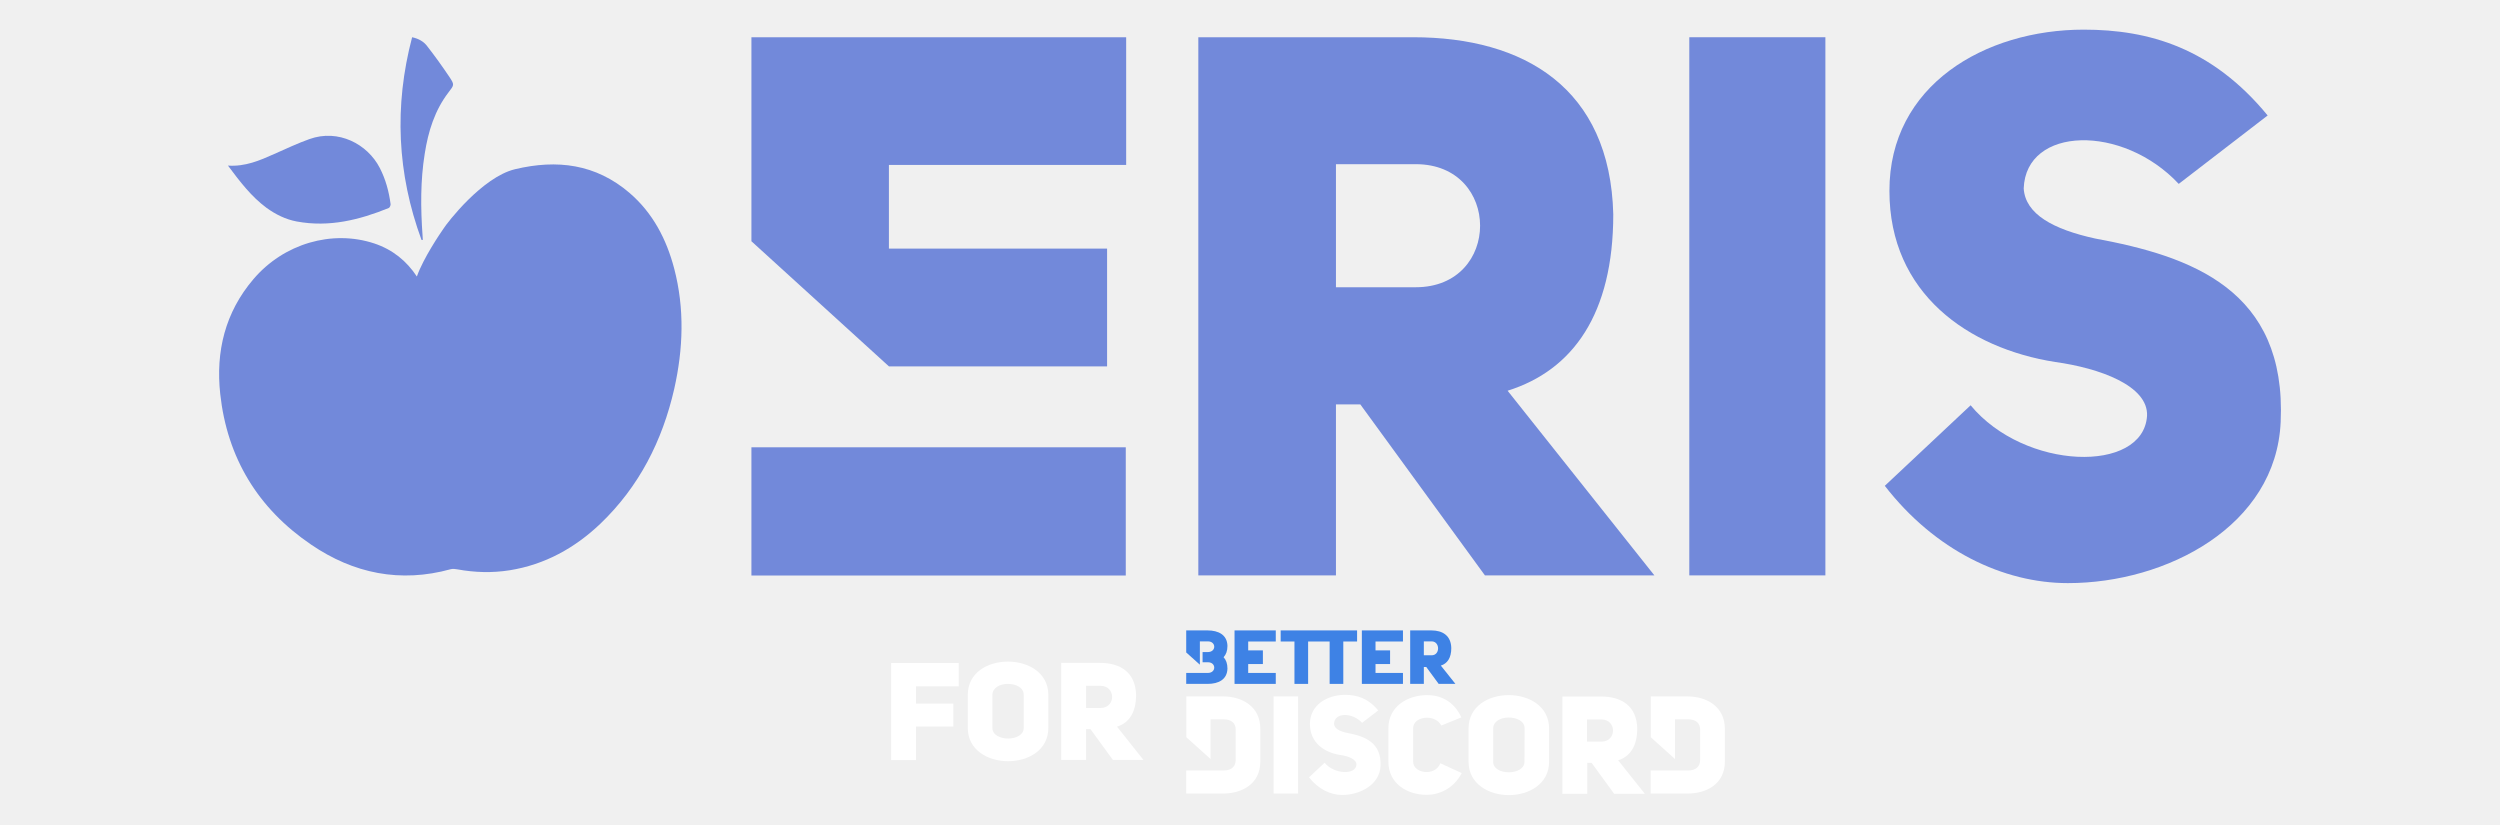
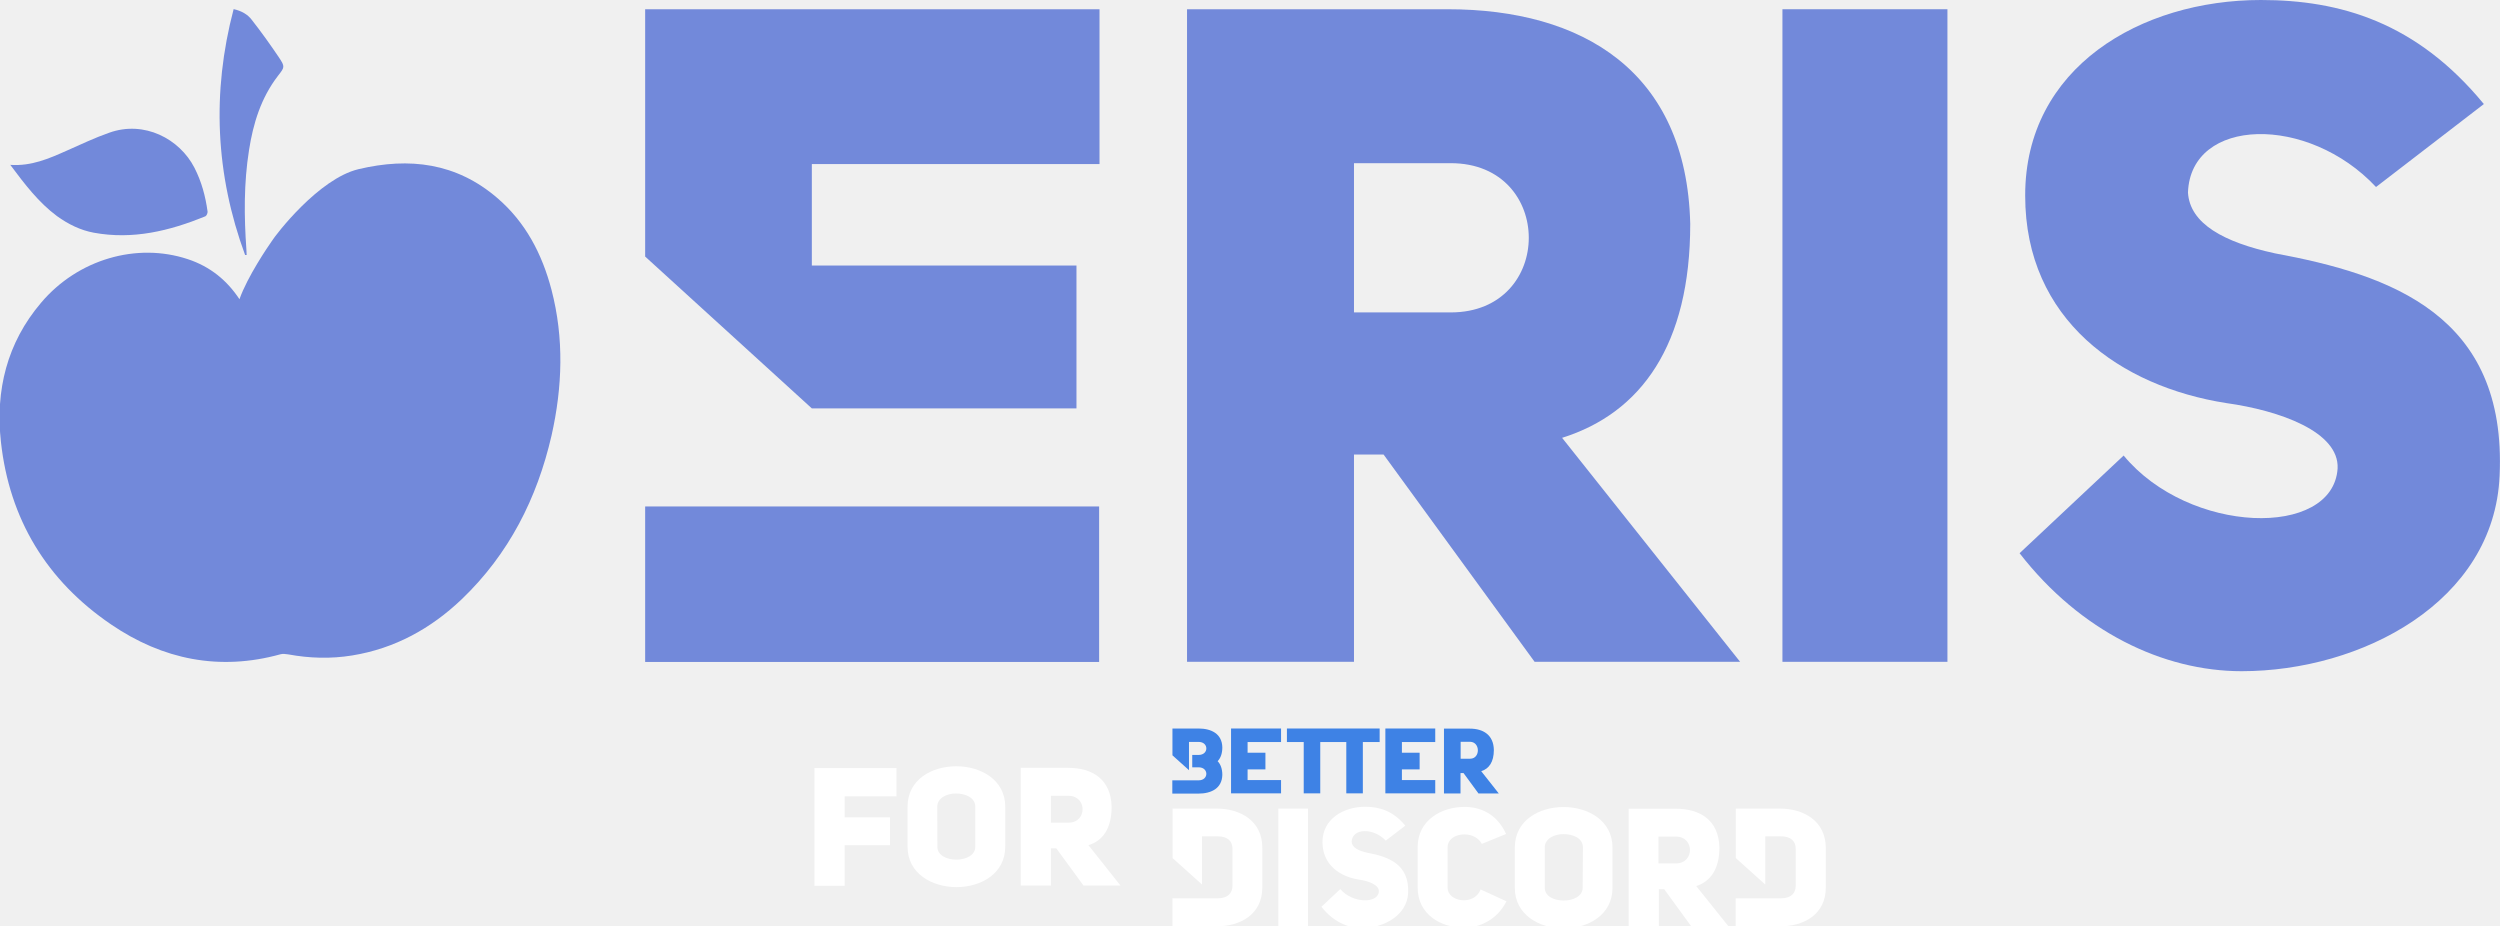
- <svg xmlns="http://www.w3.org/2000/svg" version="1.1" id="Calque_1" x="0px" y="0px" viewBox="0 0 1940 640" style="enable-background:new 0 0 1940 640;" xml:space="preserve">
+ <svg xmlns="http://www.w3.org/2000/svg" version="1.1" id="Calque_1" x="0px" y="0px" viewBox="0 0 1919.7 710.8" style="enable-background:new 0 0 1919.7 710.8;" xml:space="preserve">
  <style type="text/css">
	.st0{fill:#7289DA;}
	.st1{fill:#FFFFFF;}
	.st2{fill:#3E82E5;}
</style>
  <g>
    <g>
-       <rect x="583.1" y="347.1" class="st0" width="290.5" height="99.5" />
-       <path class="st0" d="M1169.9,303.2c50.7-15.9,82-59.6,82-136.9c-2.4-97.9-69.1-137.4-155.2-137.4H929.9v417.6h106.8V313.8h18.9    l96.7,132.7h131.5L1169.9,303.2z M1098.6,222.9h-61.9v-95.5h61.9C1165.2,127.4,1165.2,222.9,1098.6,222.9z" />
-       <rect x="1310.9" y="28.9" class="st0" width="105.6" height="417.6" />
-       <path class="st0" d="M1769.8,327.4c-3.5,80.8-88.5,125.1-165.1,125.1c-50.1,0-103.2-25.3-142.1-75.5l66.6-62.5    c41.9,50.7,133.9,53.1,136.9,8.3c1.2-23.6-37.2-37.2-71.3-41.9c-67.3-10.6-128.6-53.1-128.6-132.7C1466,66.1,1540.3,23,1617,23    c50.7,0,99.6,14.2,142.7,66.6l-69,53.1c-43.6-46.6-118.6-44.8-120.3,3.5c1.2,20,23,31.8,55.5,38.9    C1700.2,198.8,1774.5,224.7,1769.8,327.4z" />
-       <polygon class="st0" points="689.8,128 689.8,192.9 859.1,192.9 859.1,284.3 689.8,284.3 583.1,187.2 583.1,28.9 873.9,28.9     873.9,128   " />
+       <rect x="495.4" y="388.9" class="st0" width="348.6" height="119.4" />
+       <path class="st0" d="M1199.5,336.2c60.8-19.1,98.4-71.5,98.4-164.3C1295.1,54.5,1215,7.1,1111.7,7.1H911.5v501.1h128.2V349h22.7    l116,159.2h157.8L1199.5,336.2z M1114,239.9h-74.3V125.3h74.3C1193.9,125.3,1193.9,239.9,1114,239.9z" />
+       <rect x="1368.7" y="7.1" class="st0" width="126.7" height="501.1" />
+       <path class="st0" d="M1919.4,365.3c-4.2,97-106.2,150.1-198.1,150.1c-60.1,0-123.8-30.4-170.5-90.6l79.9-75    c50.3,60.8,160.7,63.7,164.3,10c1.4-28.3-44.6-44.6-85.6-50.3c-80.8-12.7-154.3-63.7-154.3-159.2C1554.9,51.7,1644,0,1736.1,0    c60.8,0,119.5,17,171.2,79.9l-82.8,63.7c-52.3-55.9-142.3-53.8-144.4,4.2c1.4,24,27.6,38.2,66.6,46.7    C1835.9,211,1925.1,242,1919.4,365.3z" />
+       <polygon class="st0" points="623.4,126 623.4,203.9 826.6,203.9 826.6,313.6 623.4,313.6 495.4,197 495.4,7.1 844.3,7.1     844.3,126   " />
    </g>
    <g>
-       <path class="st1" d="M948.8,540.4h-28.2v31.7l18.8,16.9v-30.8h10c6.4,0,9.5,3.1,9.5,8v23.5c0,4.9-3,8.2-9.5,8.2h-28.9v17.9h28.2    c15.1,0.1,29.3-7.5,29.3-24.8v-25.3C978.1,548.2,963.9,540.4,948.8,540.4L948.8,540.4z" />
-       <path class="st1" d="M1096.6,591.1v-26c0-9.3,16.8-11.5,21.9-2.1l15.5-6.3c-6.1-13.4-17.2-17.3-26.5-17.3    c-15.1,0-30.1,8.7-30.1,25.7v26c0,17.2,14.9,25.7,29.7,25.7c9.5,0,20.9-4.7,27.2-16.9l-16.6-7.6    C1113.7,602.8,1096.6,600.2,1096.6,591.1L1096.6,591.1z" />
-       <path class="st1" d="M1045.2,568.7c-5.9-1.3-9.8-3.4-10-7.1c0.3-8.7,13.9-9.1,21.8-0.7l12.5-9.6c-7.8-9.5-16.6-12.1-25.7-12.1    c-13.9,0-27.3,7.8-27.3,22.6c0,14.4,11,22.1,23.2,24c6.2,0.8,13.1,3.3,12.9,7.6c-0.5,8.1-17.2,7.6-24.7-1.5l-12.1,11.3    c7.1,9.1,16.6,13.7,25.7,13.7c13.9,0,29.2-8,29.8-22.6C1072.1,575.9,1058.7,571.2,1045.2,568.7L1045.2,568.7z" />
-       <rect x="988.3" y="540.4" class="st1" width="19" height="75.4" />
-       <path class="st1" d="M1309.2,540.4H1281v31.7l18.8,16.9v-30.8h10c6.4,0,9.5,3.1,9.5,8v23.5c0,4.9-3,8.2-9.5,8.2h-28.9v17.9h28.3    c15.1,0.1,29.3-7.5,29.3-24.8v-25.3C1338.5,548.2,1324.3,540.4,1309.2,540.4L1309.2,540.4z" />
-       <path class="st1" d="M1170.8,539.4c-15.6,0-31.2,8.5-31.2,25.9v25.8c0,17.2,15.6,25.9,31.3,25.9c15.6,0,31.2-8.7,31.2-25.9v-25.8    C1202.1,548,1186.4,539.4,1170.8,539.4z M1183,591.1c0,5.4-6.1,8.2-12.1,8.2c-6.1,0-12.2-2.6-12.2-8.2v-25.8    c0-5.5,5.9-8.5,11.9-8.5c6.2,0,12.5,2.6,12.5,8.5L1183,591.1L1183,591.1z" />
-       <path class="st1" d="M1255.7,590c9.1-2.9,14.8-10.8,14.8-24.7c-0.4-17.7-12.5-24.8-28-24.8h-30.1V616h19.3v-24h3.4l17.5,24h23.8    L1255.7,590z M1242.7,575.5h-11.2v-17.2h11.2C1254.7,558.3,1254.7,575.5,1242.7,575.5z" />
+       <path class="st1" d="M934.2,620.9h-33.8v38l22.6,20.3v-37h12c7.7,0,11.4,3.7,11.4,9.6V680c0,5.9-3.6,9.8-11.4,9.8h-34.7v21.5h33.8    c18.1,0.1,35.2-9,35.2-29.8v-30.4C969.4,630.2,952.3,620.9,934.2,620.9L934.2,620.9z" />
+       <path class="st1" d="M1111.6,681.7v-31.2c0-11.2,20.2-13.8,26.3-2.5l18.6-7.6c-7.3-16.1-20.6-20.8-31.8-20.8    c-18.1,0-36.1,10.4-36.1,30.8v31.2c0,20.6,17.9,30.8,35.6,30.8c11.4,0,25.1-5.6,32.6-20.3l-19.9-9.1    C1132.1,695.8,1111.6,692.6,1111.6,681.7L1111.6,681.7z" />
+       <path class="st1" d="M1049.9,654.8c-7.1-1.6-11.8-4.1-12-8.5c0.4-10.4,16.7-10.9,26.2-0.8l15-11.5c-9.4-11.4-19.9-14.5-30.8-14.5    c-16.7,0-32.8,9.4-32.8,27.1c0,17.3,13.2,26.5,27.8,28.8c7.4,1,15.7,4,15.5,9.1c-0.6,9.7-20.6,9.1-29.6-1.8l-14.5,13.6    c8.5,10.9,19.9,16.4,30.8,16.4c16.7,0,35-9.6,35.8-27.1C1082.2,663.5,1066.1,657.8,1049.9,654.8L1049.9,654.8z" />
+       <rect x="981.6" y="620.9" class="st1" width="22.8" height="90.5" />
+       <path class="st1" d="M1366.7,620.9h-33.8v38l22.6,20.3v-37h12c7.7,0,11.4,3.7,11.4,9.6V680c0,5.9-3.6,9.8-11.4,9.8h-34.7v21.5h34    c18.1,0.1,35.2-9,35.2-29.8v-30.4C1401.9,630.2,1384.8,620.9,1366.7,620.9L1366.7,620.9z" />
+       <path class="st1" d="M1200.6,619.7c-18.7,0-37.4,10.2-37.4,31.1v31c0,20.6,18.7,31.1,37.6,31.1c18.7,0,37.4-10.4,37.4-31.1v-31    C1238.2,630,1219.3,619.7,1200.6,619.7z M1215.3,681.7c0,6.5-7.3,9.8-14.5,9.8c-7.3,0-14.6-3.1-14.6-9.8v-31    c0-6.6,7.1-10.2,14.3-10.2c7.4,0,15,3.1,15,10.2L1215.3,681.7L1215.3,681.7z" />
+       <path class="st1" d="M1302.5,680.4c10.9-3.5,17.8-13,17.8-29.6c-0.5-21.2-15-29.8-33.6-29.8h-36.1v90.6h23.2v-28.8h4.1l21,28.8    h28.6L1302.5,680.4z M1286.9,663h-13.4v-20.6h13.4C1301.3,642.4,1301.3,663,1286.9,663z" />
    </g>
    <g>
-       <path class="st2" d="M937.1,489.2h-16.6v17.1l10.6,9.5v-18.1h6.2c6.6,0,6.6,8.3,0,8.3h-4.1v7.9h4.1c6.6,0,6.6,8.3,0,8.3h-16.8v8.5    h16.6c8.5,0,15.2-3.4,15.4-11.9c0-3.9-1.1-6.8-3-8.8c1.9-2,3-4.9,3-8.8C952.3,492.7,945.6,489.2,937.1,489.2z" />
-       <polygon class="st2" points="993.8,489.2 993.8,497.8 1004.5,497.8 1004.5,530.7 1015.1,530.7 1015.1,497.8 1031.8,497.8     1031.8,530.7 1042.4,530.7 1042.4,497.8 1053.1,497.8 1053.1,489.2   " />
-       <polygon class="st2" points="958,489.2 958,530.7 990,530.7 990,522.2 968.6,522.2 968.6,515.3 980,515.3 980,504.7 968.6,504.7     968.6,497.8 990,497.8 990,489.2   " />
-       <polygon class="st2" points="1056.8,489.2 1056.8,530.7 1088.7,530.7 1088.7,522.2 1067.4,522.2 1067.4,515.3 1078.7,515.3     1078.7,504.7 1067.4,504.7 1067.4,497.8 1088.7,497.8 1088.7,489.2   " />
-       <path class="st2" d="M1118.1,516.5c5-1.6,8.1-5.9,8.1-13.6c-0.2-9.7-6.8-13.7-15.4-13.7h-16.5v41.5h10.6v-13.1h1.9l9.6,13.1h13    L1118.1,516.5z M1111,508.5h-6.1v-10.8h6.1C1117.6,497.8,1117.6,508.5,1111,508.5z" />
+       <path class="st2" d="M920.2,559.4h-19.9V580l12.7,11.4v-21.7h7.4c7.9,0,7.9,10,0,10h-4.9v9.5h4.9c7.9,0,7.9,10,0,10h-20.2v10.2    h19.9c10.2,0,18.2-4.1,18.5-14.3c0-4.7-1.3-8.2-3.6-10.6c2.3-2.4,3.6-5.9,3.6-10.6C938.4,563.6,930.4,559.4,920.2,559.4z" />
+       <polygon class="st2" points="988.2,559.4 988.2,569.8 1001.1,569.8 1001.1,609.2 1013.8,609.2 1013.8,569.8 1033.8,569.8     1033.8,609.2 1046.5,609.2 1046.5,569.8 1059.4,569.8 1059.4,559.4   " />
+       <polygon class="st2" points="945.3,559.4 945.3,609.2 983.7,609.2 983.7,599 958,599 958,590.8 971.7,590.8 971.7,578 958,578     958,569.8 983.7,569.8 983.7,559.4   " />
+       <polygon class="st2" points="1063.8,559.4 1063.8,609.2 1102.1,609.2 1102.1,599 1076.5,599 1076.5,590.8 1090.1,590.8     1090.1,578 1076.5,578 1076.5,569.8 1102.1,569.8 1102.1,559.4   " />
+       <path class="st2" d="M1137.4,592.2c6-1.9,9.7-7.1,9.7-16.3c-0.2-11.6-8.2-16.4-18.5-16.4h-19.8v49.8h12.7v-15.7h2.3l11.5,15.7    h15.6L1137.4,592.2z M1128.9,582.6h-7.3v-13h7.3C1136.8,569.8,1136.8,582.6,1128.9,582.6z" />
    </g>
    <g>
-       <path class="st1" d="M710.8,546h29v17.8h-29v26h-19.3v-75.3H744v18.1h-33.2V546z" />
-       <path class="st1" d="M751,539.2c0-17.3,15.5-25.8,31.2-25.8c15.6,0,31.3,8.6,31.3,25.8v25.7c0,17.2-15.5,25.8-31.2,25.8    c-15.6,0-31.3-8.6-31.3-25.8V539.2z M770.1,564.9c0,5.5,6.2,8.2,12.2,8.2c6.1,0,12.1-2.8,12.1-8.2v-25.7c0-5.9-6.3-8.5-12.4-8.5    c-6,0-11.9,3-11.9,8.5V564.9z" />
-       <path class="st1" d="M846.2,565.8h-3.4v23.9h-19.3v-75.3h30.1c15.5,0,27.5,7.1,28,24.8c0,13.9-5.6,21.8-14.8,24.7l20.5,25.8h-23.7    L846.2,565.8z M854,549.4c12,0,12-17.2,0-17.2h-11.2v17.2H854z" />
+       <path class="st1" d="M648.6,627.6h34.8V649h-34.8v31.2h-23.2v-90.4h63v21.7h-39.8V627.6z" />
+       <path class="st1" d="M696.9,619.4c0-20.8,18.6-31,37.4-31c18.7,0,37.6,10.3,37.6,31v30.8c0,20.6-18.6,31-37.4,31    c-18.7,0-37.6-10.3-37.6-31V619.4z M719.8,650.3c0,6.6,7.4,9.8,14.6,9.8c7.3,0,14.5-3.4,14.5-9.8v-30.8c0-7.1-7.6-10.2-14.9-10.2    c-7.2,0-14.3,3.6-14.3,10.2L719.8,650.3L719.8,650.3z" />
+       <path class="st1" d="M811.1,651.4H807V680h-23.2v-90.4H820c18.6,0,33,8.5,33.6,29.8c0,16.7-6.7,26.2-17.8,29.6l24.6,31H832    L811.1,651.4z M820.5,631.7c14.4,0,14.4-20.6,0-20.6H807v20.6H820.5z" />
    </g>
    <g>
-       <path class="st0" d="M176.9,128.5c13.5,0.9,24.7-4,35.9-9c9.1-4,18.1-8.3,27.4-11.6c22.4-8,45,3.9,54.5,22.4    c4.6,8.9,7.1,18.3,8.4,28.1c0.1,1-0.7,2.7-1.4,3c-22.9,9.3-46.3,15.1-71.3,10.5c-8.7-1.6-16.5-5.5-23.7-10.7    C195,152.5,186.2,141,176.9,128.5z" />
+       <path class="st0" d="M7.9,126.6c16.2,1.1,29.6-4.8,43.1-10.8c10.9-4.8,21.7-10,32.9-13.9c26.9-9.6,54,4.7,65.4,26.9    c5.5,10.7,8.5,22,10.1,33.7c0.1,1.2-0.8,3.2-1.7,3.6c-27.5,11.2-55.6,18.1-85.6,12.6c-10.4-1.9-19.8-6.6-28.4-12.8    C29.6,155.4,19.1,141.6,7.9,126.6z" />
      <g>
-         <path class="st0" d="M328.1,186.2c-0.1-1.2-0.1-2.3-0.2-3.5c-1.5-21.2-1.7-42.4,1.7-63.5c2.7-17.2,7.7-33.5,18.5-47.6     c4.3-5.6,4.7-5.8,0.7-11.8c-5.5-8.2-11.3-16.3-17.4-24.1c-2.6-3.4-6.4-5.7-11.6-6.8c-14.1,53.6-11.6,105.8,7.3,157.3     C327.4,186.2,327.8,186.2,328.1,186.2z" />
-         <path class="st0" d="M523.2,208.5c-6-22.9-16.6-43.3-34.8-58.9c-26.1-22.3-56-26.1-88.7-18.3c-25.5,6.1-52.9,41.8-55.6,46.2     c-2.6,3.7-15.5,22.7-20.6,37c0,0,0,0,0,0c0,0,0,0.1,0,0.1c-7.9-12-18.7-20.9-33.1-25.7c-32.7-10.8-70.3,0.1-93.8,27.8     c-21.9,25.7-29.3,56.1-25.7,89c5.4,49.6,29.3,88.9,70.5,116.9c33,22.5,69.3,29.9,108.4,19.1c1.5-0.4,3.4-0.2,5,0.1     c13.6,2.5,27.2,2.9,40.9,0.7c27.2-4.4,50.3-17.2,70.1-36C496,377.6,514,342,523.2,301.8C530.2,270.7,531.3,239.5,523.2,208.5z" />
+         <path class="st0" d="M189.4,195.8c-0.1-1.4-0.1-2.8-0.2-4.2c-1.8-25.4-2-50.9,2-76.2c3.2-20.6,9.2-40.2,22.2-57.1     c5.2-6.7,5.6-7,0.8-14.2c-6.6-9.8-13.6-19.6-20.9-28.9c-3.1-4.1-7.7-6.8-13.9-8.2c-16.9,64.3-13.9,127,8.8,188.8     C188.5,195.8,189,195.8,189.4,195.8z" />
+         <path class="st0" d="M423.5,222.6c-7.2-27.5-19.9-52-41.8-70.7c-31.3-26.8-67.2-31.3-106.4-22c-30.6,7.3-63.5,50.2-66.7,55.4     c-3.1,4.4-18.6,27.2-24.7,44.4l0,0v0.1c-9.5-14.4-22.4-25.1-39.7-30.8c-39.2-13-84.4,0.1-112.6,33.4     C5.3,263.3-3.6,299.8,0.7,339.2c6.5,59.5,35.2,106.7,84.6,140.3c39.6,27,83.2,35.9,130.1,22.9c1.8-0.5,4.1-0.2,6,0.1     c16.3,3,32.6,3.5,49.1,0.8c32.6-5.3,60.4-20.6,84.1-43.2c36.2-34.7,57.8-77.4,68.9-125.6C431.9,297.2,433.2,259.8,423.5,222.6z" />
      </g>
    </g>
  </g>
</svg>
